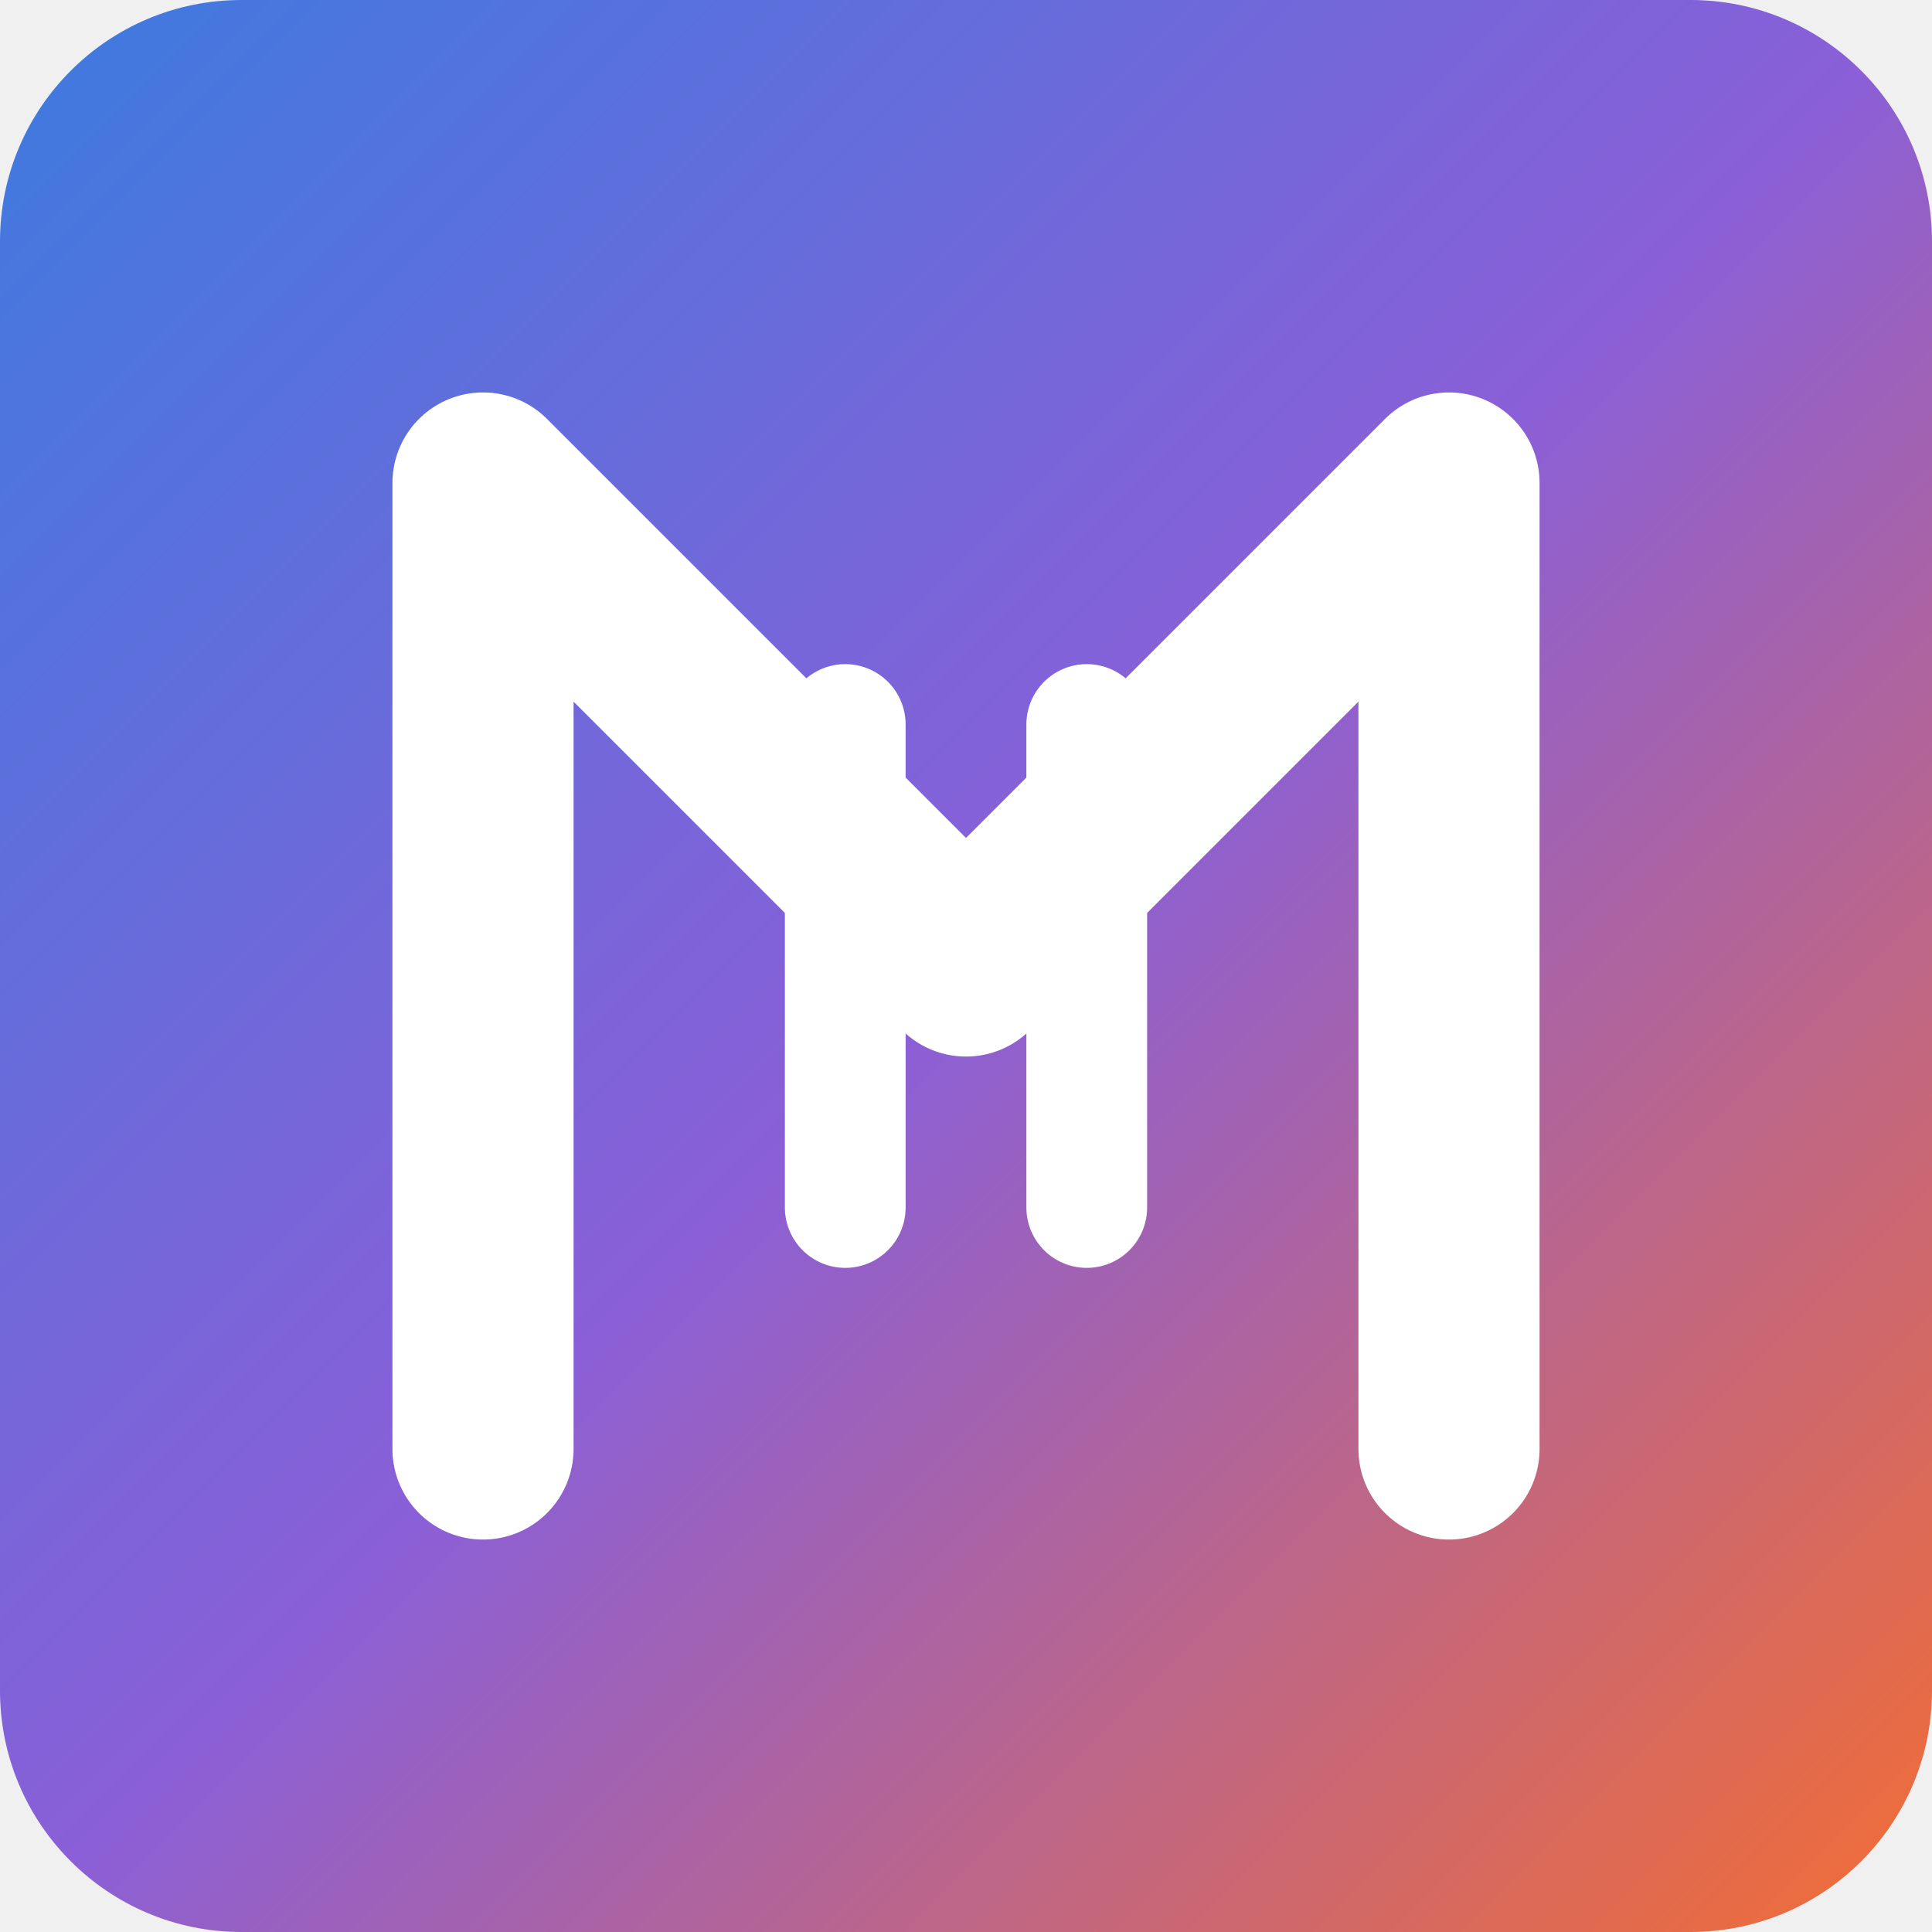
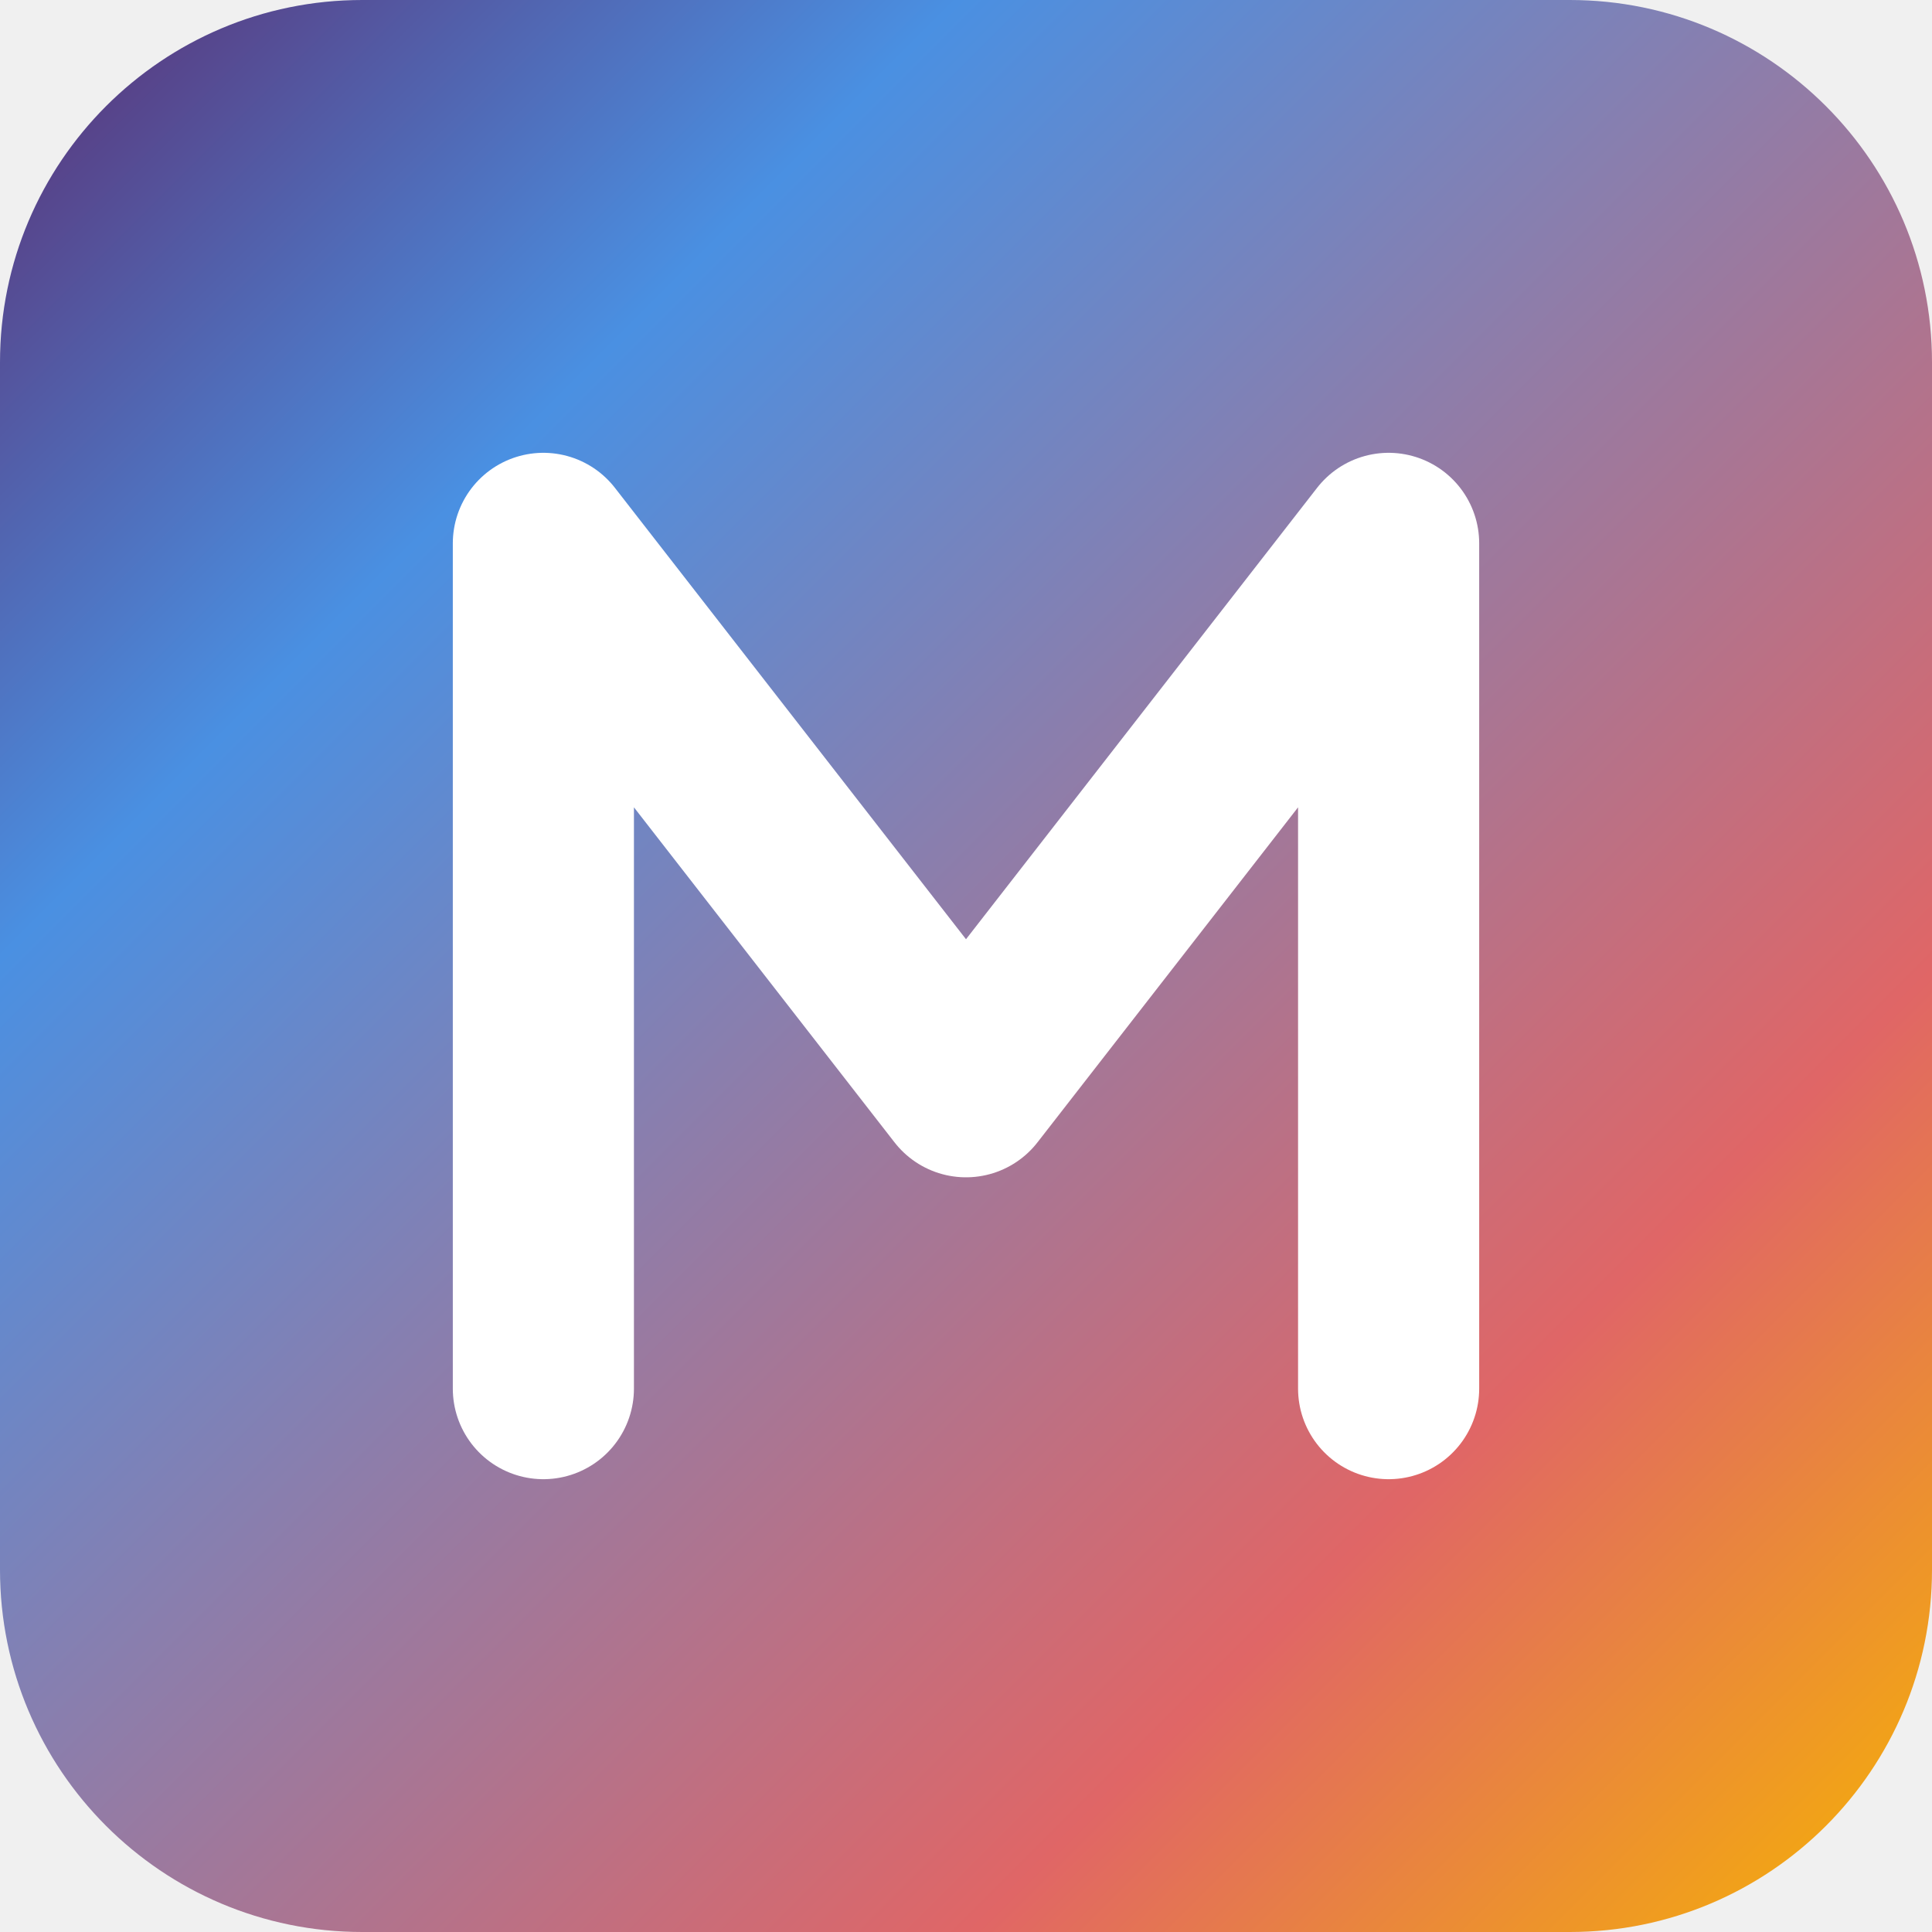
<svg xmlns="http://www.w3.org/2000/svg" width="64" height="64" viewBox="0 0 64 64">
  <defs>
-     <linearGradient id="grad" x1="0%" y1="0%" x2="100%" y2="100%">
-       <stop offset="0%" stop-color="#3C7BDF" />
-       <stop offset="50%" stop-color="#8A5FD7" />
-       <stop offset="100%" stop-color="#F46D31" />
+     <linearGradient id="a" x1="0%" x2="100%" y1="0%" y2="100%">
+       <stop offset="0%" stop-color="#5b2c6f" />
+       <stop offset="25%" stop-color="#4a90e2" />
+       <stop offset="75%" stop-color="#e06666" />
+       <stop offset="100%" stop-color="#f7b500" />
    </linearGradient>
  </defs>
-   <rect width="64" height="64" rx="8" fill="url(#grad)" />
-   <path d="M16 48 V16 L32 32 L48 16 V48" fill="none" stroke="#fff" stroke-width="6" stroke-linecap="round" stroke-linejoin="round" />
-   <line x1="28" y1="24" x2="28" y2="40" stroke="#fff" stroke-width="4" stroke-linecap="round" />
-   <line x1="36" y1="24" x2="36" y2="40" stroke="#fff" stroke-width="4" stroke-linecap="round" />
+   <rect width="64" height="64" fill="url(#a)" rx="12" />
+   <path fill="none" stroke="#fff" stroke-linecap="round" stroke-linejoin="round" stroke-width="6" d="M18 46V18l14 18 14-18v28" />
</svg>
